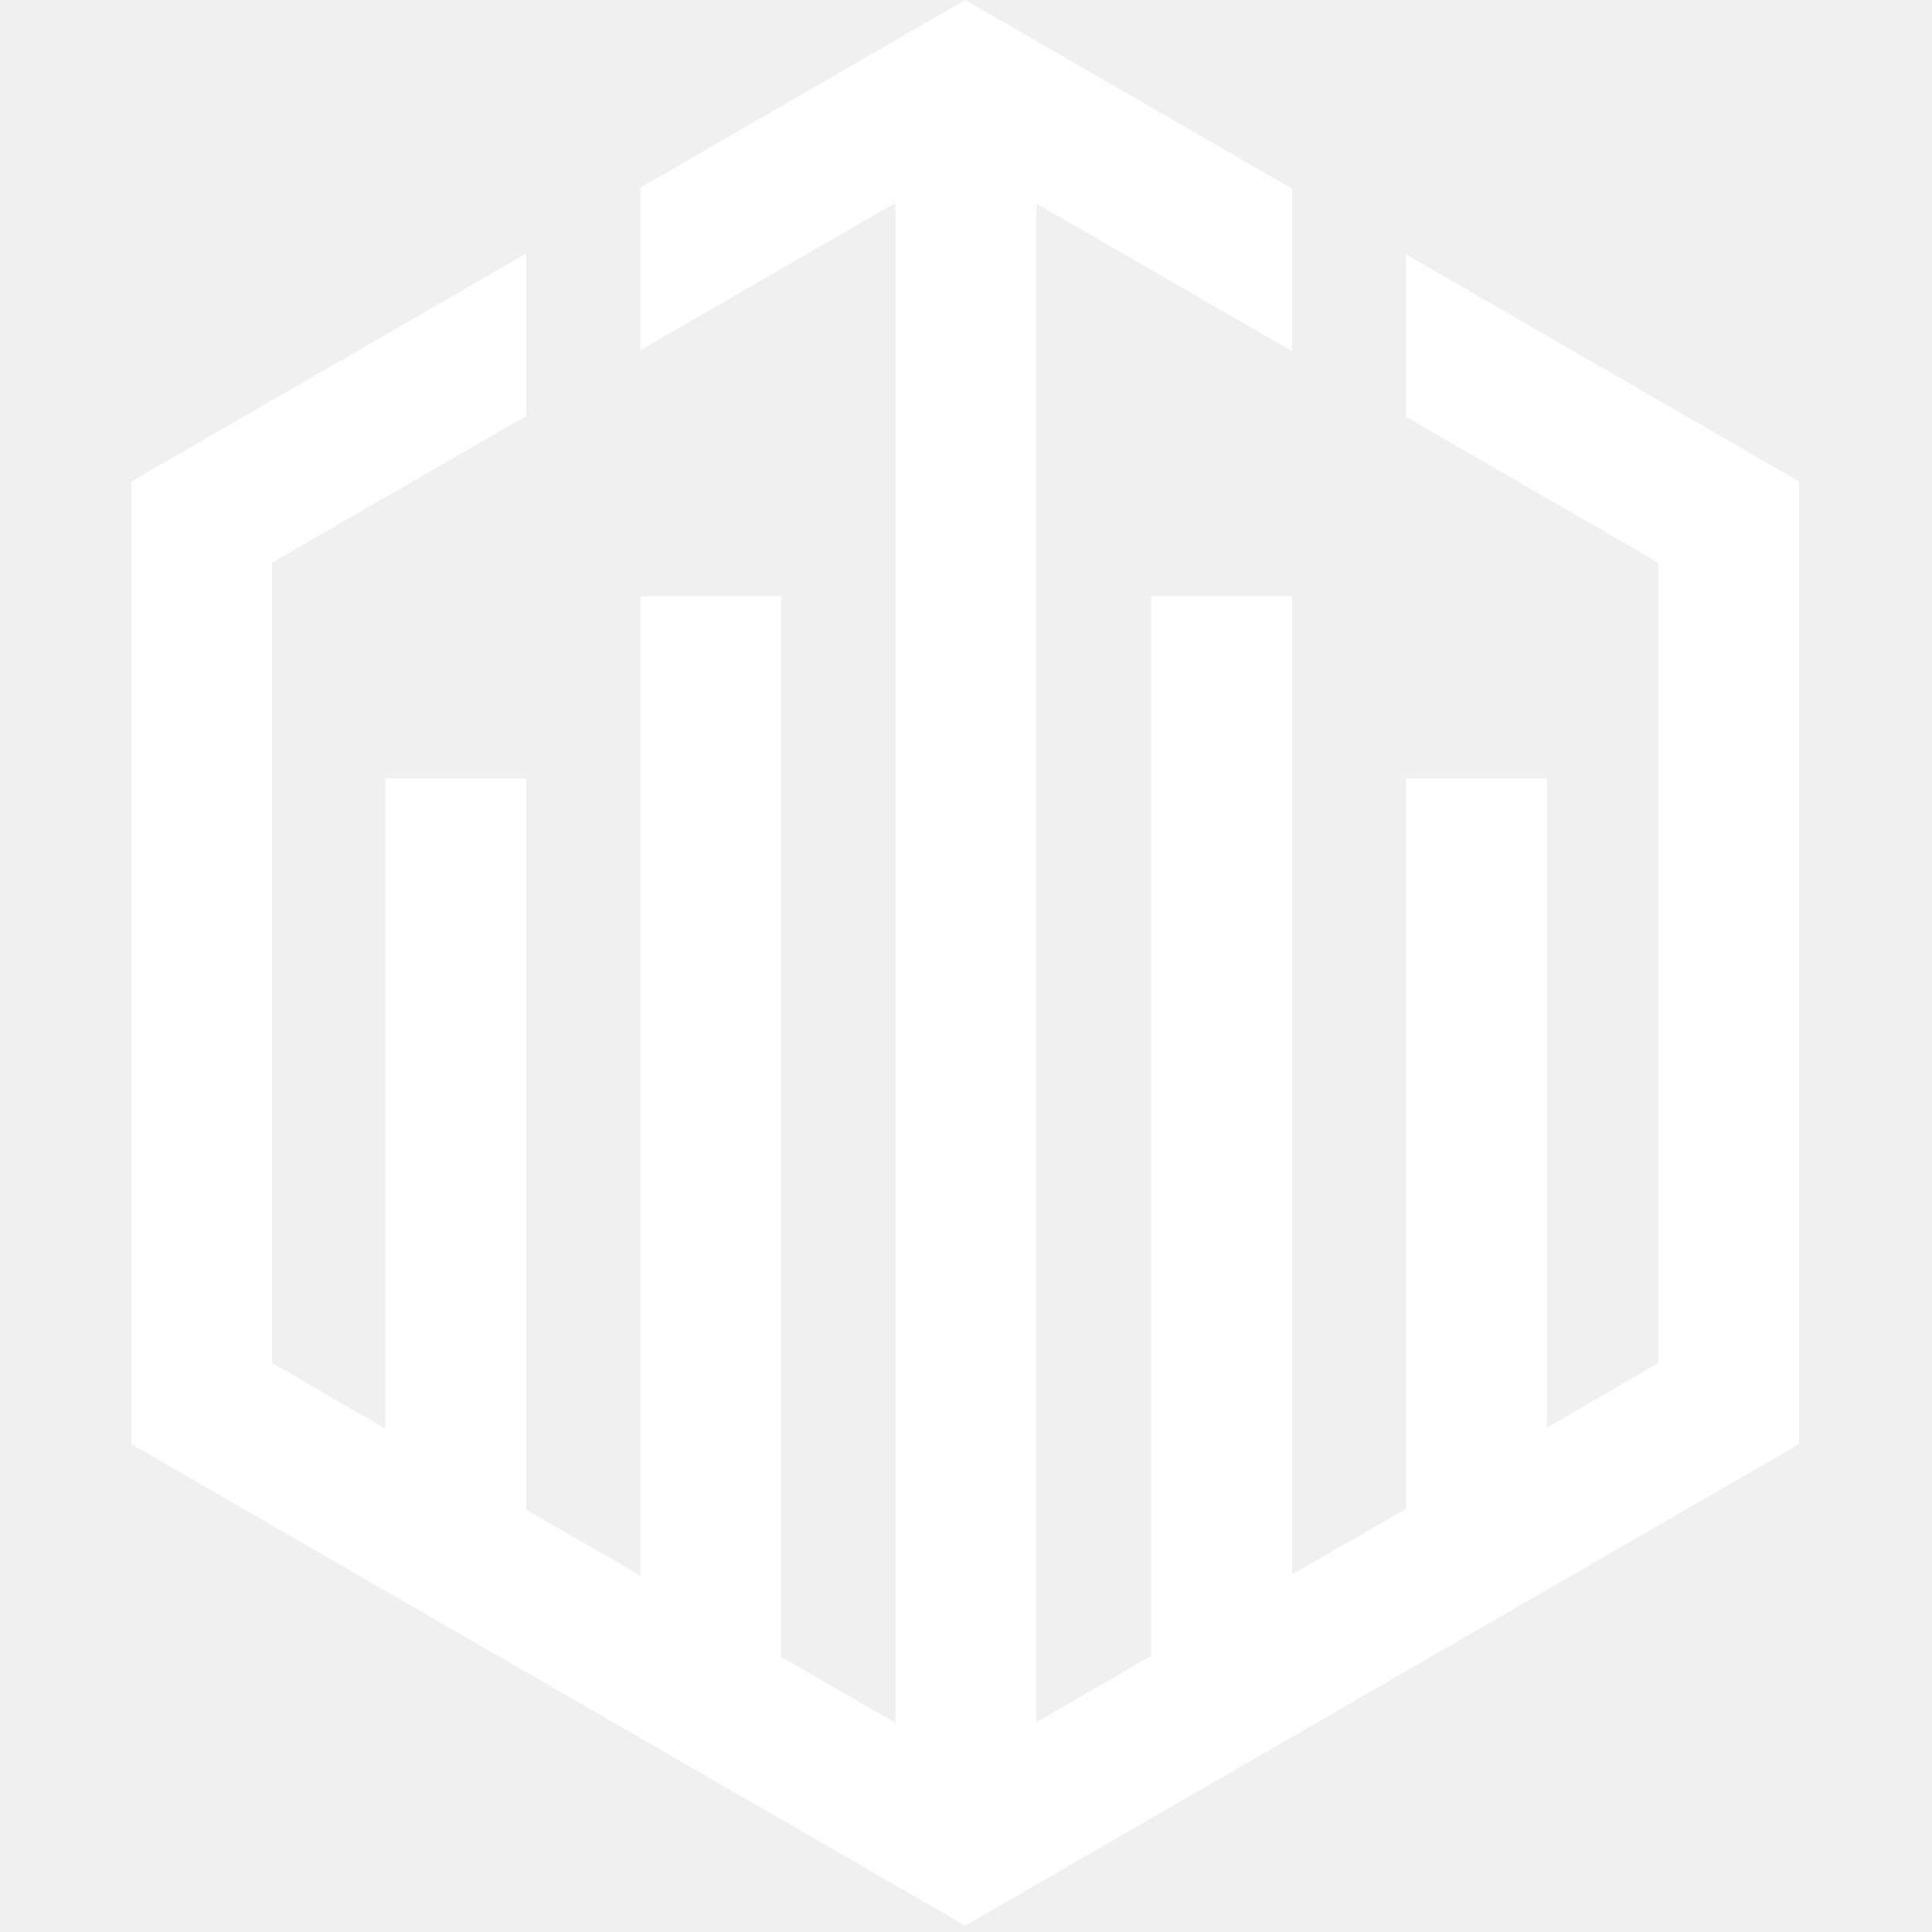
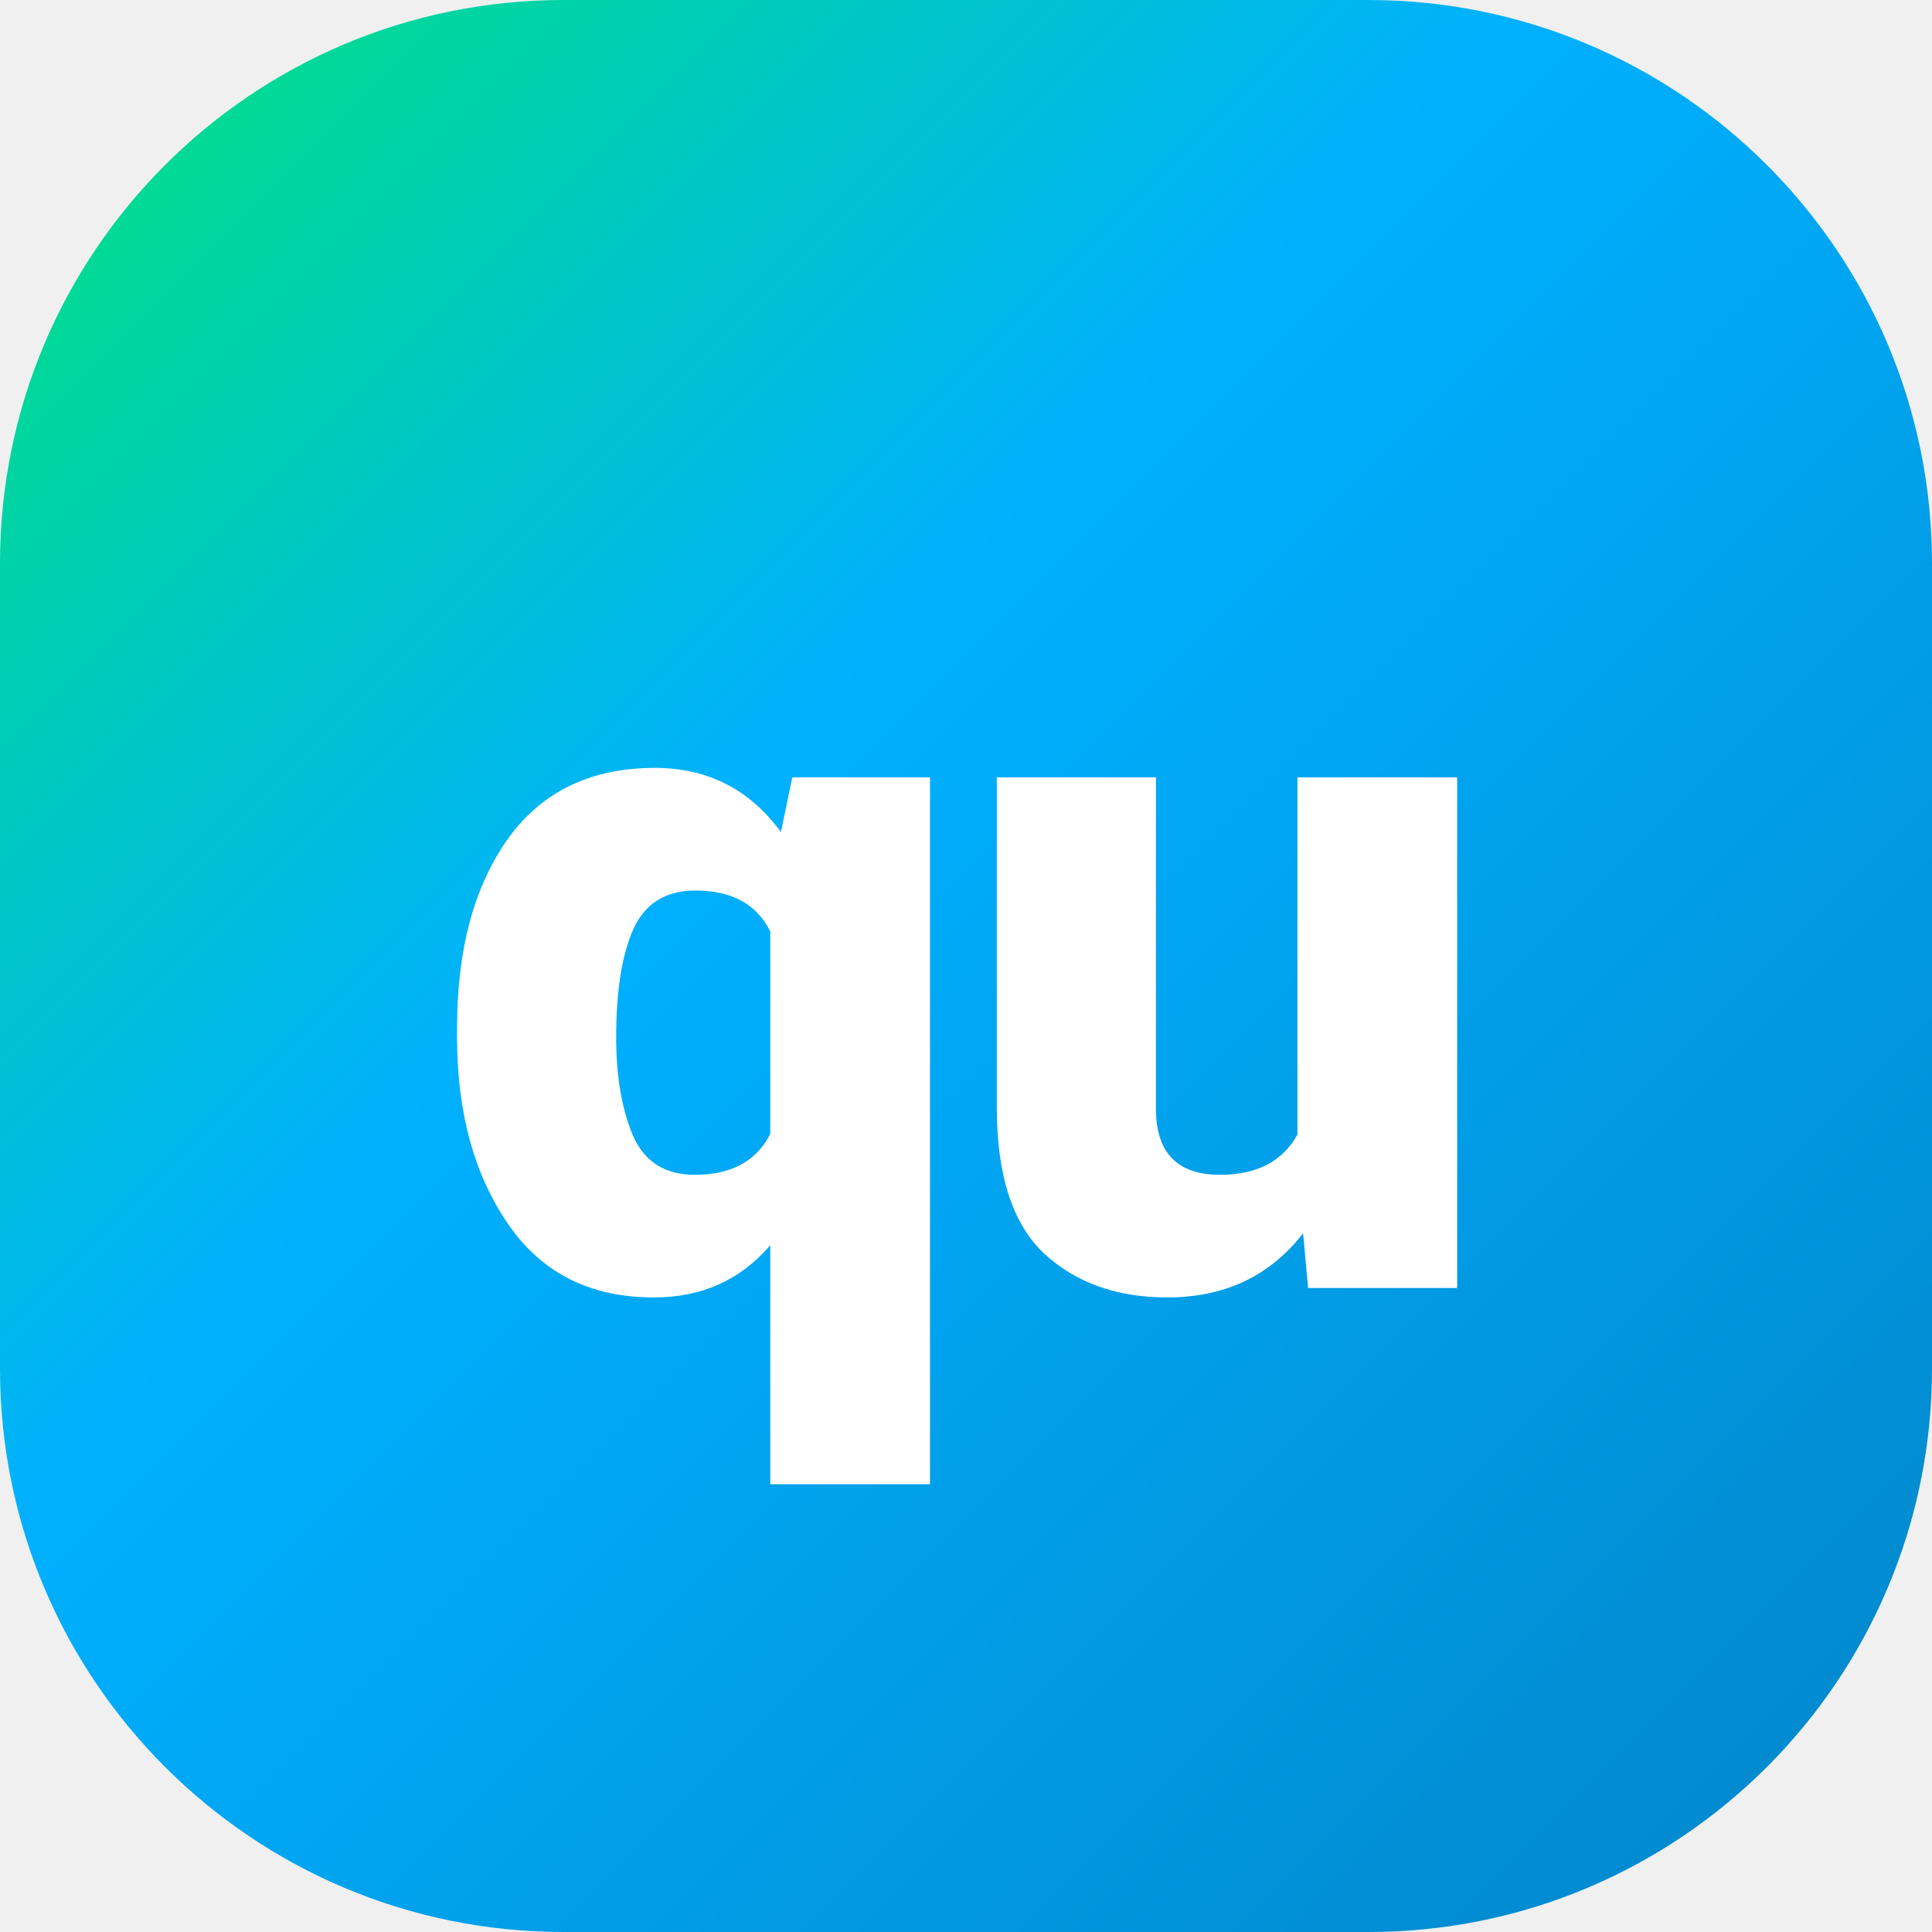
- <svg xmlns="http://www.w3.org/2000/svg" viewBox="0 0 108 125" width="64" height="64" fill="none">
-   <path fill="#ffffff" d="M107.9 93.44V31.15L82.47 16.46v10.51l16.33 9.44v51.77l-7.22 4.19V50.36h-9.11v47.26l-7.38 4.25V38.58h-9.12v68.56l-7.42 4.29V13.17l16.54 9.55V12.2L53.95 0 32.93 12.14v10.52l16.51-9.54v98.35l-7.4-4.27V38.58h-9.11v63.35l-7.38-4.25V50.36h-9.12v42.07l-7.32-4.25V36.41l.5-.3 15.94-9.2V16.4L0 31.15v62.29l53.95 31.15z" />
+ <svg xmlns="http://www.w3.org/2000/svg" viewBox="0 0 48 48" width="48" height="48" fill="none">
+   <defs>
+     <linearGradient id="quotexGradientBadgeFav" x1="0%" y1="0%" x2="100%" y2="100%">
+       <stop offset="0%" stop-color="#00e676" />
+       <stop offset="40%" stop-color="#00b0ff" />
+       <stop offset="100%" stop-color="#0284c7" />
+     </linearGradient>
+   </defs>
+   <rect x="0" y="0" width="48" height="48" rx="14" fill="url(#quotexGradientBadgeFav)" />
+   <text x="24" y="32" font-family="-apple-system, BlinkMacSystemFont, 'Segoe UI', Roboto, 'Helvetica Neue', Arial, sans-serif" font-weight="800" font-size="24" fill="#ffffff" text-anchor="middle" letter-spacing="-0.5">qu</text>
</svg>
